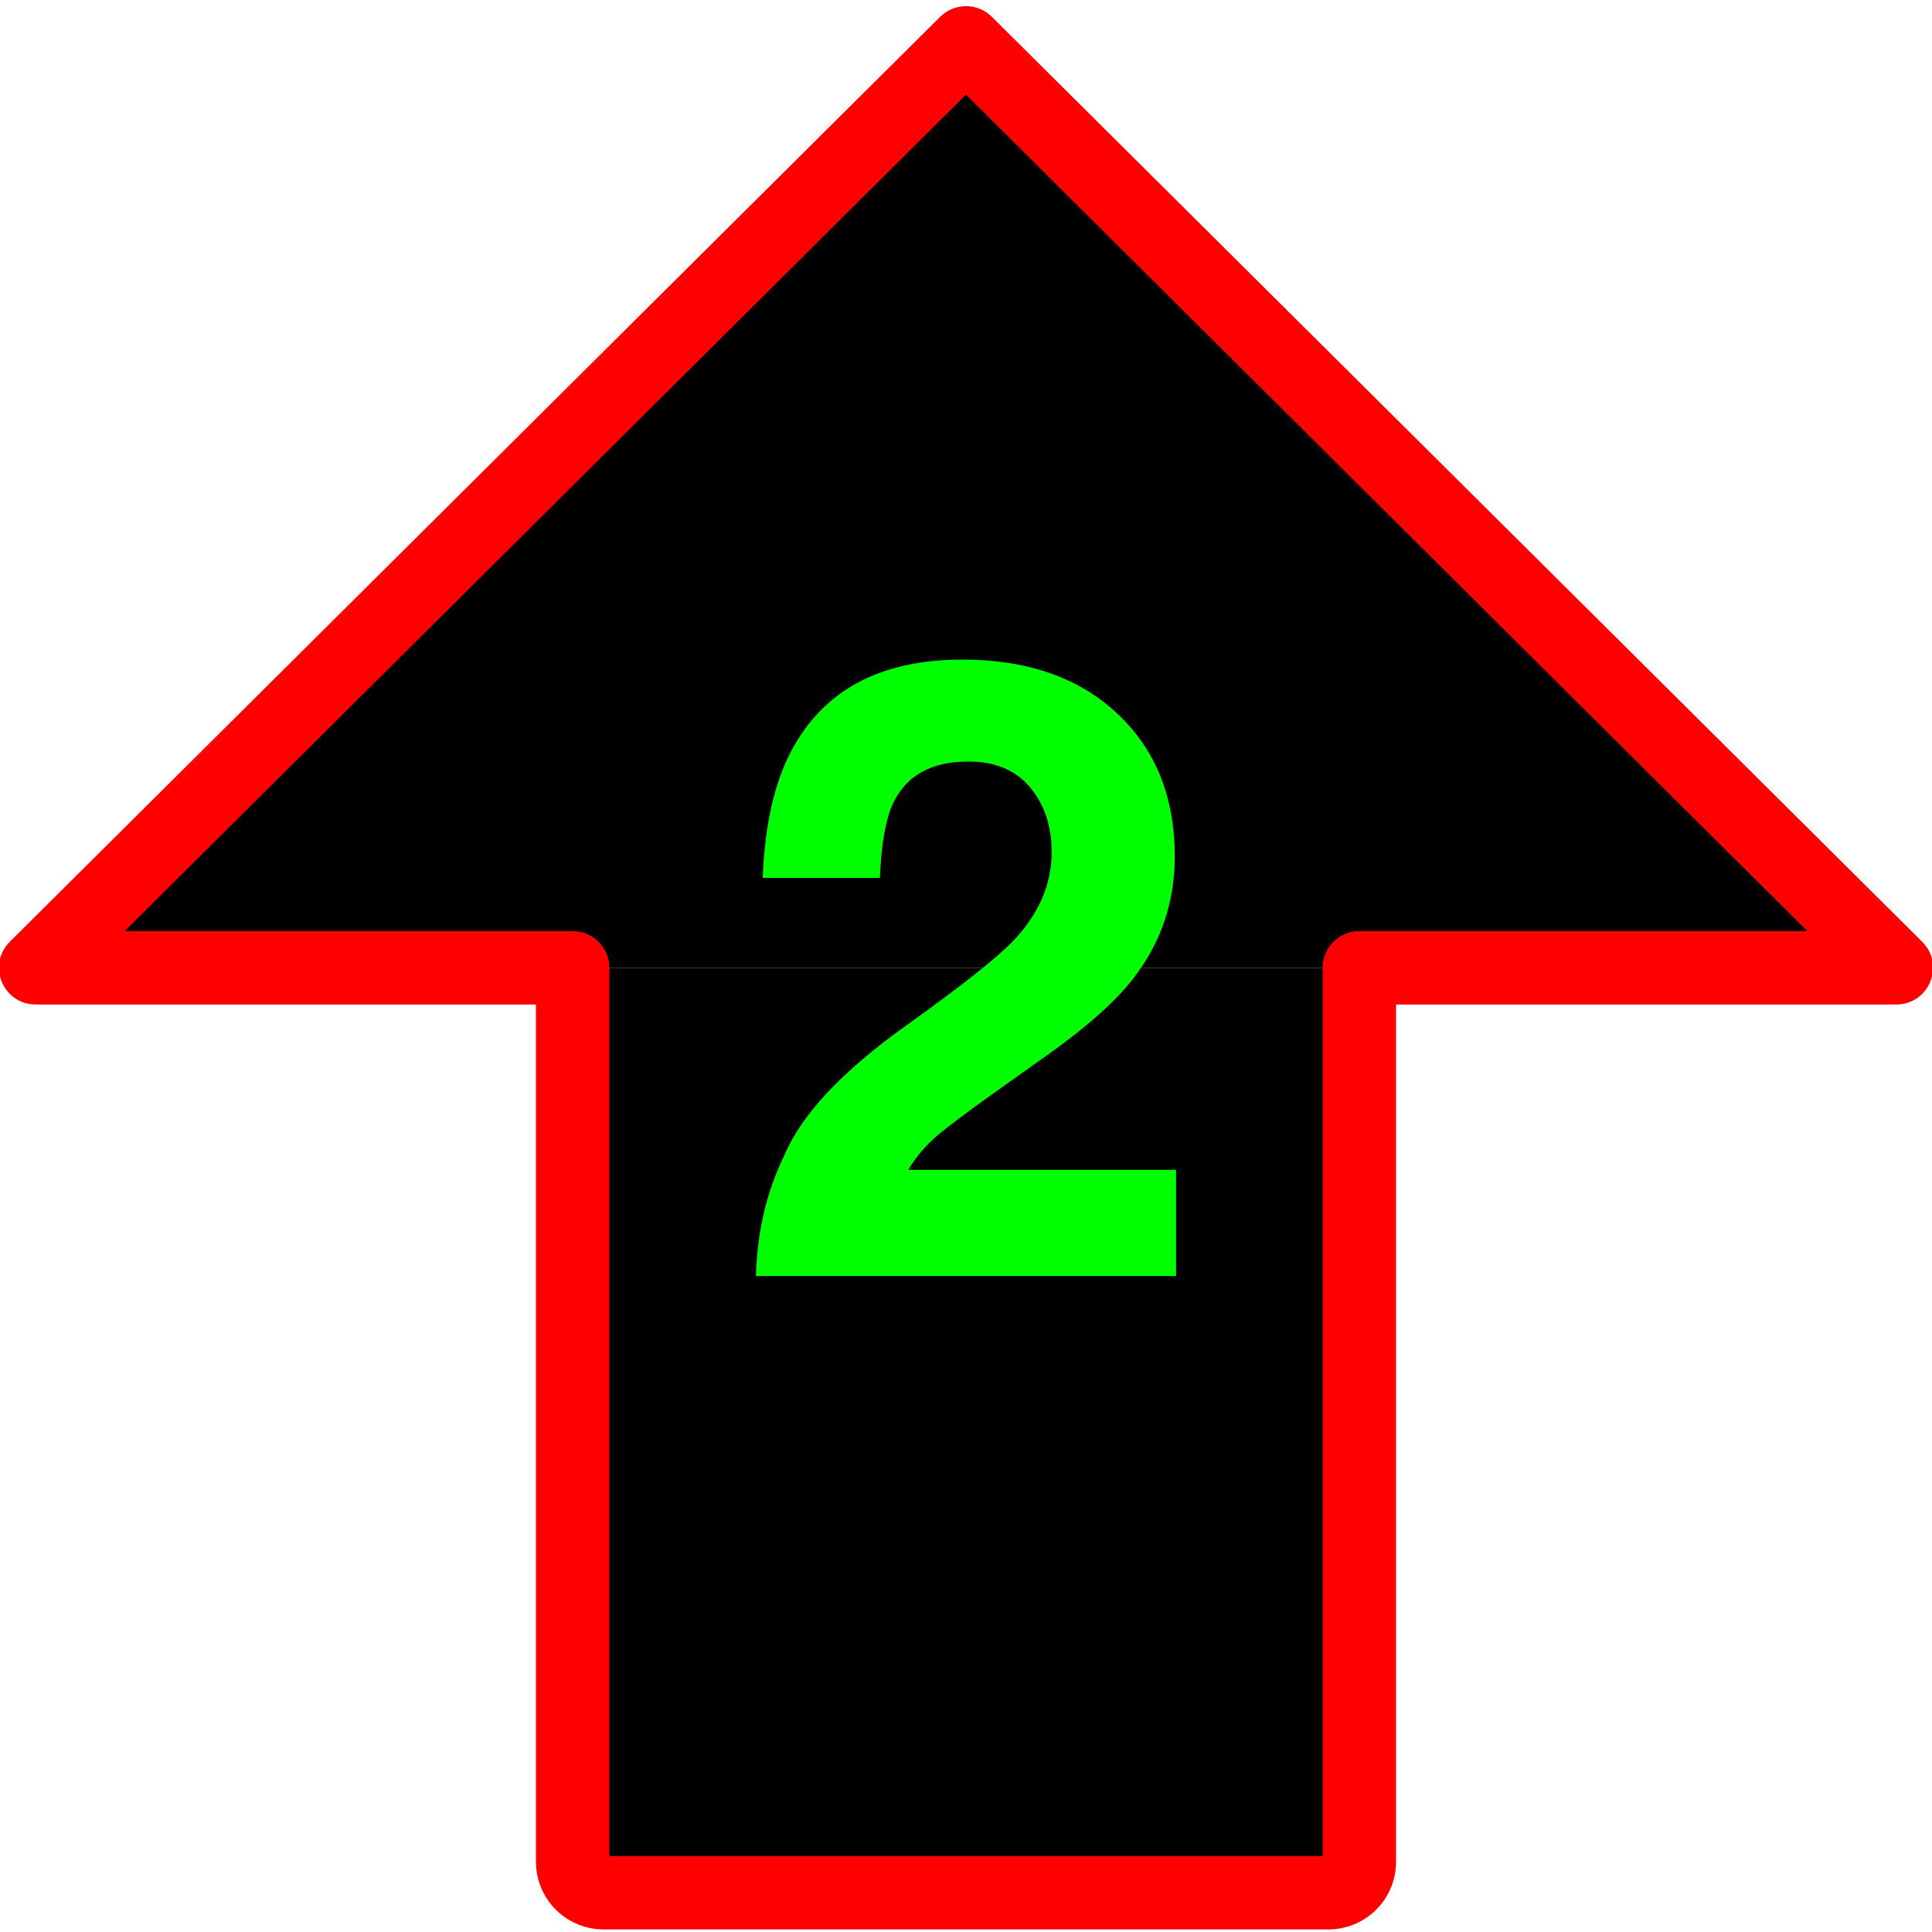
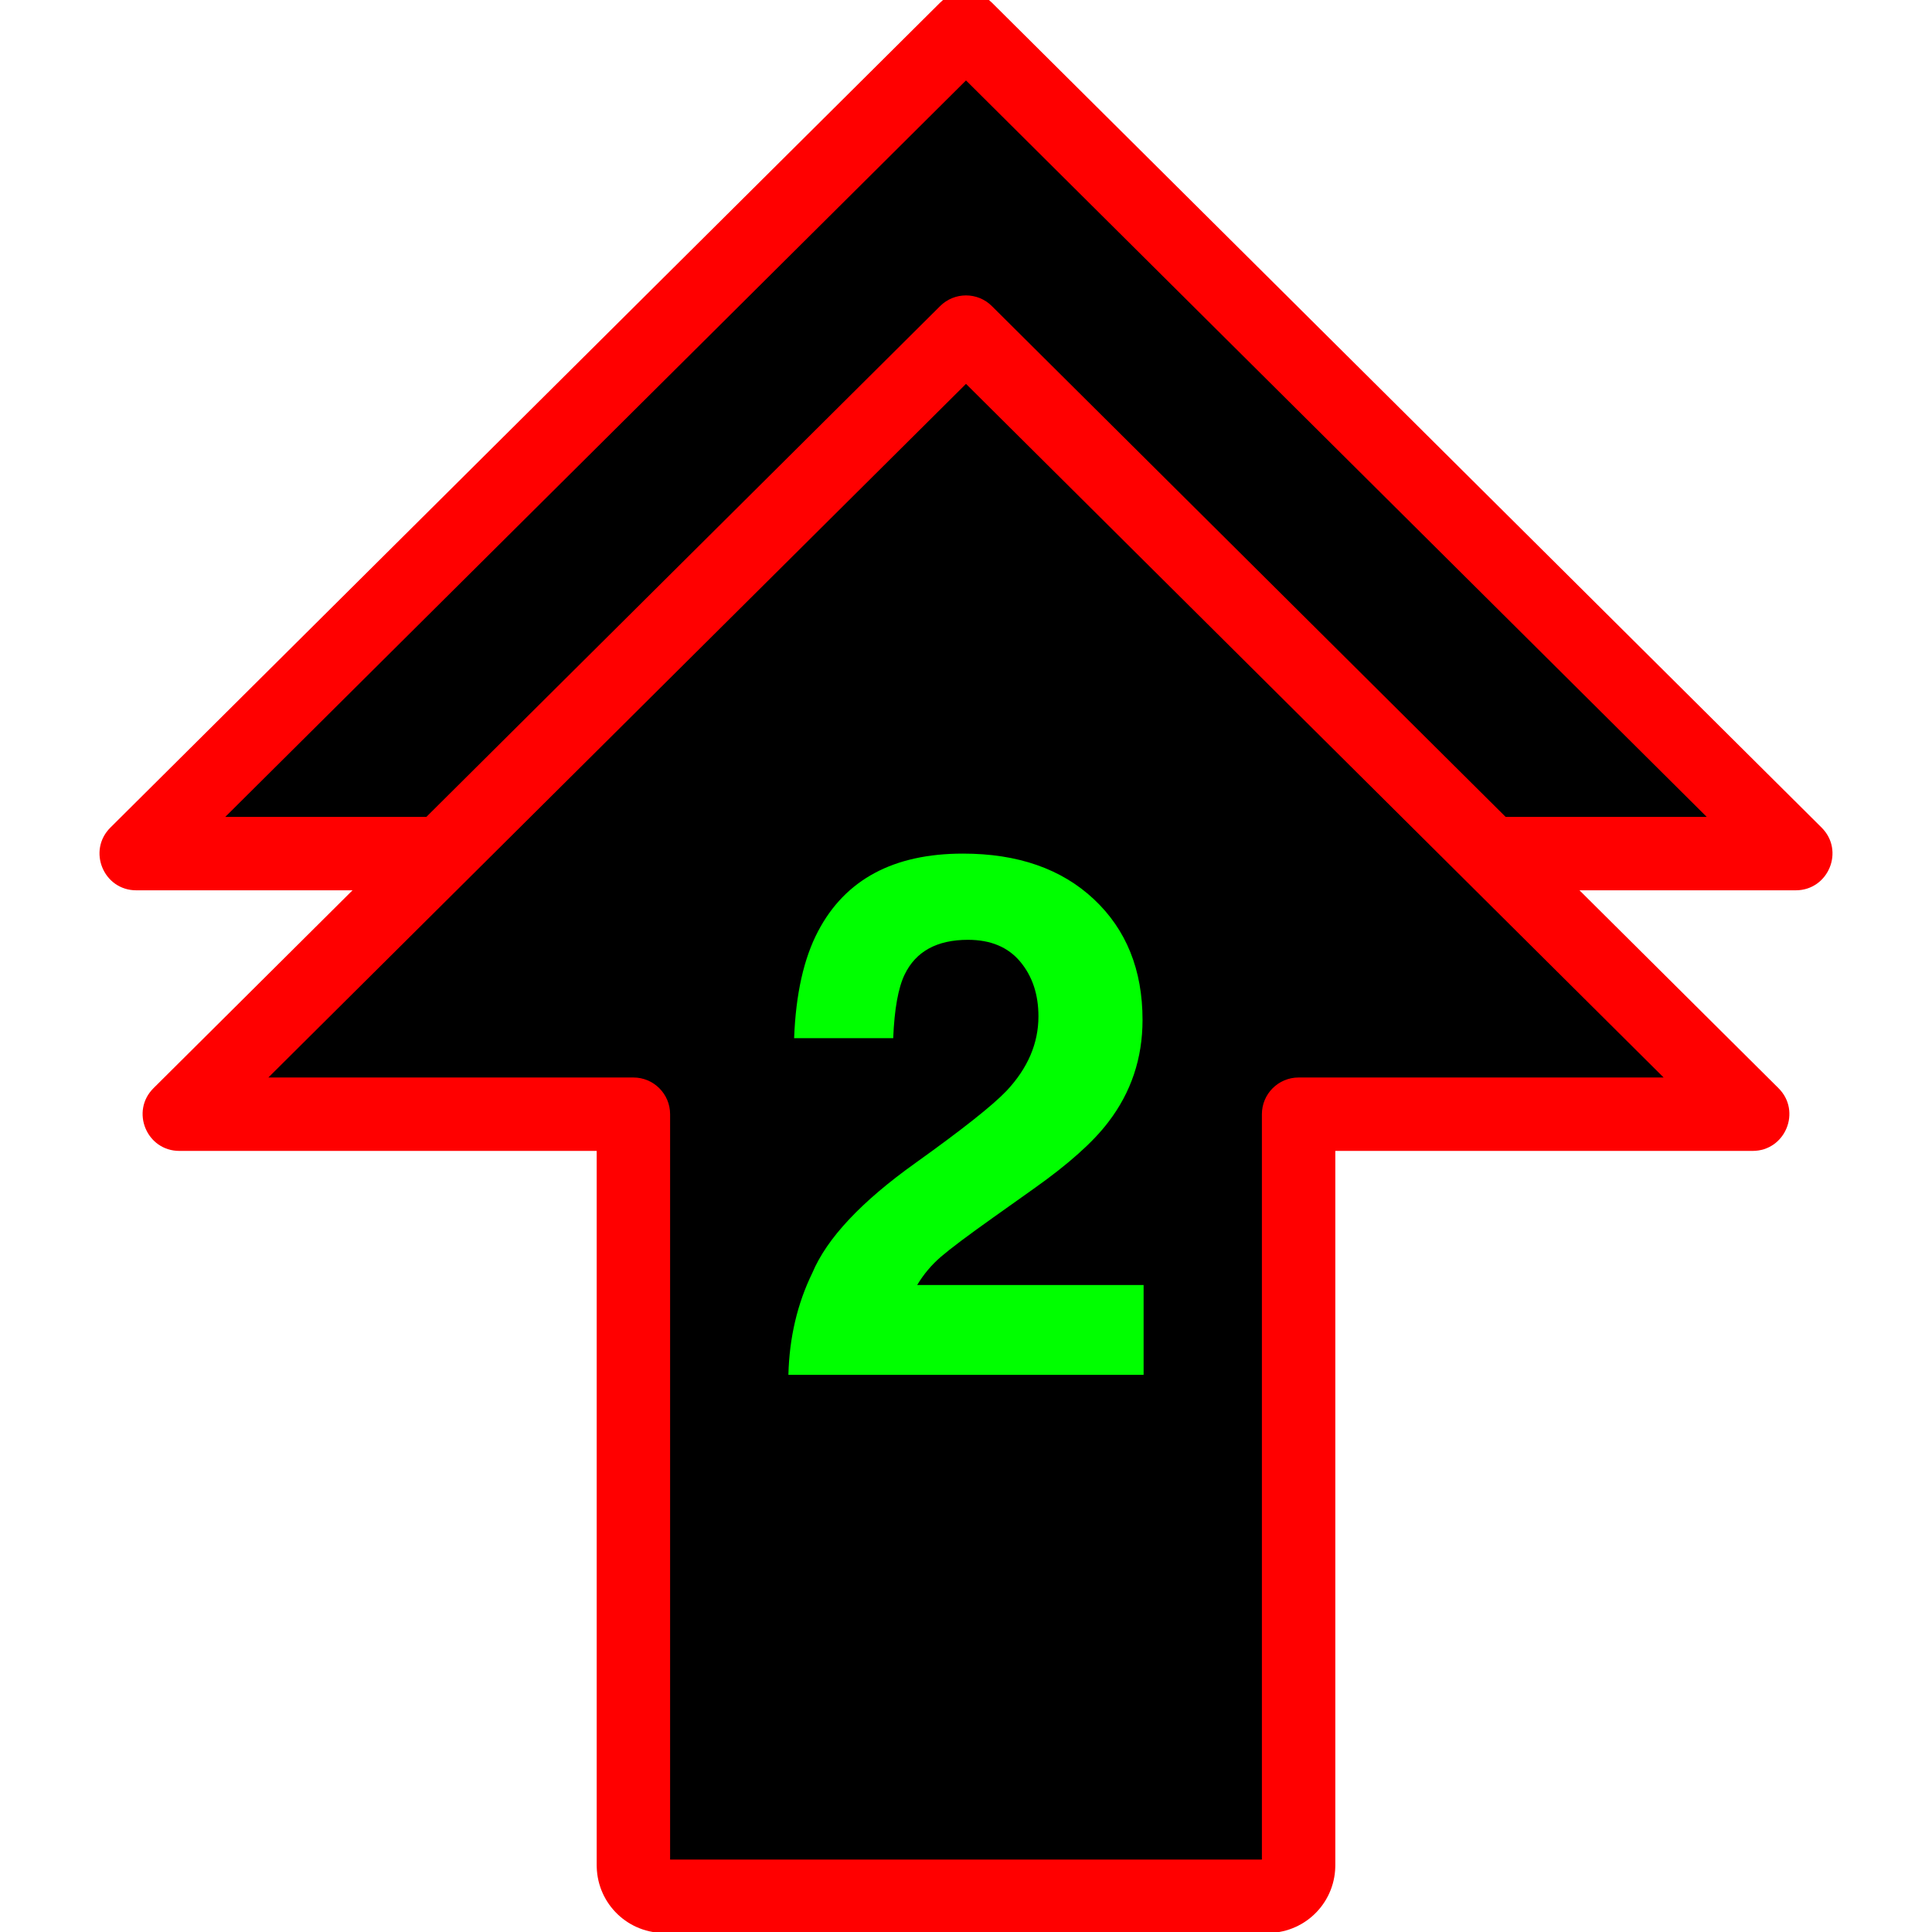
<svg xmlns="http://www.w3.org/2000/svg" width="500" height="500" viewBox="0 0 500 500" version="1.1" baseProfile="full">
  <g transform="scale(1,-1) translate(0,-500)">
-     <path d="M 241.758 240.372 L 1 1 L 482.516 1 Z" transform="scale(1,1) translate(8.242145,248.5379)" opacity="1" />
-     <path d="M 9 1 L 196.598 1 C 201.017 1 204.598 4.582 204.598 9 L 204.598 240.372 C 204.598 240.372 204.598 240.372 204.598 240.372 L 1 240.372 C 1 240.372 1 240.372 1 240.372 L 1 9 C 1 4.582 4.582 1 9 1 Z" transform="scale(1,1) translate(147.2008,9.166359)" opacity="1" />
-     <path d="M 71.947 127.457 Q 66.363 134.136 55.962 134.136 Q 41.729 134.136 36.583 123.515 Q 33.627 117.384 33.08 104.027 L 2.752 104.027 Q 3.518 124.282 10.087 136.763 Q 22.569 160.522 54.429 160.522 Q 79.611 160.522 94.502 146.562 Q 109.392 132.603 109.392 109.611 Q 109.392 91.983 98.881 78.297 Q 91.983 69.21 76.217 58.042 L 63.736 49.174 Q 52.021 40.853 47.696 37.131 Q 43.371 33.408 40.415 28.481 L 109.72 28.481 L 109.72 1 L 1 1 Q 1.438 18.08 8.336 32.204 Q 15.014 48.079 39.868 65.816 Q 61.437 81.254 67.787 87.932 Q 77.531 98.334 77.531 110.706 Q 77.531 120.778 71.947 127.457 Z" transform="scale(1,1) translate(194.6399,168.7769)" fill="#00ff00" opacity="1" />
-     <path d="M 345.184 20.599 L 345.978 20.72 L 347.411 11.329 L 345.045 20.529 L 345.812 20.727 L 348.178 11.526 L 344.913 20.447 L 345.648 20.716 L 348.913 11.795 L 344.79 20.354 L 345.489 20.69 L 349.612 12.132 L 344.68 20.251 L 345.34 20.652 L 350.272 12.533 L 344.583 20.141 L 345.199 20.602 L 350.888 12.993 L 344.498 20.023 L 345.066 20.539 L 351.456 13.509 L 344.426 19.899 L 344.942 20.467 L 351.972 14.078 L 344.365 19.768 L 344.825 20.384 L 352.433 14.693 L 344.314 19.626 L 344.714 20.285 L 352.834 15.353 L 344.275 19.476 L 344.612 20.176 L 353.171 16.052 L 344.249 19.317 L 344.518 20.052 L 353.44 16.787 L 344.239 19.153 L 344.436 19.92 L 353.637 17.554 L 344.245 18.987 L 344.366 19.781 L 353.758 18.348 L 344.27 18.827 L 344.311 19.645 L 353.799 19.166 L 344.299 19.166 L 344.299 250.538 C 344.299 255.785 348.552 260.038 353.799 260.038 L 492.758 260.038 L 486.06 243.801 L 245.302 483.173 L 258.698 483.173 L 17.94 243.801 L 11.242 260.038 L 150.201 260.038 C 155.448 260.038 159.701 255.785 159.701 250.538 L 159.701 19.166 L 150.201 19.166 L 159.689 19.645 L 159.73 18.827 L 150.242 18.348 L 159.633 19.781 L 159.755 18.987 L 150.363 17.554 L 159.564 19.92 L 159.761 19.153 L 150.56 16.787 L 159.481 20.053 L 159.751 19.318 L 150.829 16.052 L 159.389 20.175 L 159.725 19.475 L 151.166 15.353 L 159.286 20.285 L 159.686 19.626 L 151.567 14.693 L 159.174 20.384 L 159.635 19.768 L 152.028 14.078 L 159.058 20.467 L 159.574 19.899 L 152.544 13.509 L 158.934 20.539 L 159.502 20.023 L 153.112 12.993 L 158.801 20.602 L 159.417 20.141 L 153.728 12.533 L 158.66 20.652 L 159.32 20.251 L 154.387 12.132 L 158.511 20.69 L 159.21 20.354 L 155.087 11.795 L 158.352 20.716 L 159.087 20.447 L 155.822 11.526 L 158.188 20.727 L 158.955 20.529 L 156.589 11.329 L 158.021 20.72 L 158.816 20.599 L 157.383 11.208 L 157.862 20.696 L 158.68 20.654 L 158.201 11.166 L 158.201 20.666 L 345.799 20.666 L 345.799 11.166 L 345.32 20.654 L 346.138 20.696 L 346.617 11.208 L 345.184 20.599 Z M 348.05 1.816 C 347.734 1.768 347.416 1.736 347.096 1.72 L 346.278 1.678 C 346.119 1.67 345.959 1.666 345.799 1.666 L 158.201 1.666 C 158.041 1.666 157.881 1.67 157.722 1.678 L 156.904 1.72 C 156.584 1.736 156.266 1.768 155.95 1.816 L 155.156 1.937 C 154.841 1.985 154.53 2.049 154.222 2.128 L 153.455 2.325 C 153.151 2.404 152.851 2.497 152.557 2.605 L 151.822 2.874 C 151.53 2.981 151.244 3.102 150.964 3.236 L 150.264 3.573 C 149.988 3.707 149.718 3.853 149.455 4.013 L 148.796 4.413 C 148.535 4.571 148.283 4.742 148.039 4.924 L 147.423 5.385 C 147.18 5.566 146.946 5.759 146.722 5.963 L 146.154 6.48 C 145.93 6.683 145.717 6.897 145.514 7.12 L 144.997 7.688 C 144.794 7.912 144.601 8.145 144.42 8.387 L 143.96 9.003 C 143.777 9.248 143.606 9.5 143.448 9.761 L 143.047 10.421 C 142.887 10.683 142.741 10.954 142.607 11.231 L 142.27 11.93 C 142.136 12.209 142.015 12.495 141.908 12.787 L 141.639 13.522 C 141.531 13.817 141.438 14.117 141.36 14.422 L 141.163 15.188 C 141.083 15.496 141.02 15.807 140.972 16.121 L 140.851 16.916 C 140.803 17.232 140.77 17.55 140.754 17.869 L 140.713 18.687 C 140.705 18.847 140.701 19.007 140.701 19.166 L 140.701 250.538 L 150.201 241.038 L 11.242 241.038 C 2.765 241.038 -1.467 251.298 4.544 257.275 L 245.302 496.646 C 249.007 500.33 254.993 500.33 258.698 496.646 L 499.456 257.275 C 505.467 251.298 501.235 241.038 492.758 241.038 L 353.799 241.038 L 363.299 250.538 L 363.299 19.166 C 363.299 19.007 363.295 18.847 363.287 18.687 L 363.246 17.869 C 363.23 17.55 363.197 17.232 363.149 16.916 L 363.028 16.121 C 362.98 15.807 362.916 15.496 362.837 15.188 L 362.64 14.422 C 362.562 14.118 362.469 13.818 362.361 13.523 L 362.092 12.788 C 361.985 12.496 361.864 12.209 361.729 11.929 L 361.392 11.23 C 361.259 10.953 361.112 10.683 360.953 10.421 L 360.552 9.761 C 360.394 9.5 360.223 9.248 360.04 9.003 L 359.58 8.387 C 359.399 8.145 359.206 7.912 359.003 7.688 L 358.486 7.12 C 358.283 6.897 358.07 6.683 357.846 6.48 L 357.278 5.963 C 357.054 5.759 356.819 5.566 356.577 5.385 L 355.961 4.924 C 355.717 4.742 355.465 4.571 355.204 4.413 L 354.545 4.013 C 354.282 3.853 354.012 3.707 353.736 3.573 L 353.036 3.236 C 352.756 3.102 352.47 2.981 352.178 2.874 L 351.443 2.605 C 351.148 2.497 350.849 2.404 350.545 2.325 L 349.778 2.128 C 349.47 2.049 349.159 1.985 348.844 1.937 L 348.05 1.816 Z" transform="scale(1,1) translate(-2,-1)" fill="#ff0000" opacity="1" />
+     <path d="M 215.73 214.494 L 1 1 L 430.46 1 Z" transform="scale(1,1) translate(34.27002,278.0877)" opacity="1" />
+     <path d="M 232.698 217.844 L 17.968 4.351 L 11.27 20.588 L 440.73 20.588 L 434.032 4.351 L 219.302 217.844 L 232.698 217.844 Z M 219.302 231.318 C 223.007 235.002 228.992 235.002 232.698 231.318 L 447.428 17.825 C 453.439 11.848 449.207 1.588 440.73 1.588 L 11.27 1.588 C 2.793 1.588 -1.439 11.848 4.572 17.825 L 219.302 231.318 Z" transform="scale(1,1) translate(24,268)" fill="#ff0000" opacity="1" />
+     <path d="M 204.575 203.403 L 1 1 L 408.15 1 Z" transform="scale(1,1) translate(45.42482,210.6451)" opacity="1" />
+     <path d="M 9 1 L 165.155 1 C 169.573 1 173.155 4.582 173.155 9 L 173.155 222.894 C 173.155 222.894 173.155 222.894 173.155 222.894 L 1 222.894 C 1 222.894 1 222.894 1 222.894 L 1 9 C 1 4.582 4.582 1 9 1 Z" transform="scale(1,1) translate(162.9227,8.242145)" opacity="1" />
+     <path d="M 60.99 107.927 Q 56.269 113.574 47.474 113.574 Q 35.439 113.574 31.088 104.594 Q 28.588 99.41 28.125 88.115 L 2.481 88.115 Q 3.129 105.242 8.684 115.796 Q 19.238 135.885 46.178 135.885 Q 67.471 135.885 80.061 124.082 Q 92.652 112.278 92.652 92.837 Q 92.652 77.932 83.764 66.36 Q 77.932 58.676 64.601 49.233 L 54.047 41.734 Q 44.141 34.698 40.484 31.551 Q 36.827 28.403 34.328 24.237 L 92.929 24.237 L 92.929 1 L 1 1 Q 1.37 15.442 7.203 27.385 Q 12.85 40.808 33.865 55.806 Q 52.103 68.859 57.472 74.506 Q 65.712 83.301 65.712 93.763 Q 65.712 102.28 60.99 107.927 Z" transform="scale(1,1) translate(203.0353,143.2024)" fill="#00ff00" opacity="1" />
+     <path d="M 292.462 20.675 L 293.257 20.796 L 294.69 11.405 L 292.323 20.605 L 293.09 20.802 L 295.456 11.602 L 292.191 20.523 L 292.926 20.792 L 296.191 11.871 L 292.068 20.429 L 292.767 20.766 L 296.89 12.208 L 291.958 20.327 L 292.618 20.728 L 297.55 12.608 L 291.861 20.217 L 292.477 20.677 L 298.166 13.069 L 291.777 20.099 L 292.345 20.616 L 298.734 13.585 L 291.703 19.974 L 292.219 20.542 L 299.25 14.153 L 291.643 19.844 L 292.104 20.459 L 299.711 14.769 L 291.592 19.702 L 291.992 20.361 L 300.112 15.429 L 291.553 19.552 L 291.89 20.251 L 300.449 16.128 L 291.527 19.393 L 291.796 20.128 L 300.718 16.863 L 291.517 19.228 L 291.714 19.995 L 300.915 17.63 L 291.523 19.063 L 291.645 19.857 L 301.036 18.424 L 291.548 18.904 L 291.589 19.722 L 301.077 19.242 L 291.577 19.242 L 291.577 213.645 C 291.577 218.892 295.831 223.145 301.077 223.145 L 418.575 223.145 L 411.877 206.908 L 208.302 409.311 L 221.698 409.311 L 18.123 206.908 L 11.425 223.145 L 128.923 223.145 C 134.169 223.145 138.423 218.892 138.423 213.645 L 138.423 19.242 L 128.923 19.242 L 138.41 19.722 L 138.452 18.904 L 128.964 18.424 L 138.355 19.857 L 138.477 19.063 L 129.085 17.63 L 138.286 19.995 L 138.483 19.228 L 129.282 16.863 L 138.204 20.128 L 138.473 19.393 L 129.551 16.128 L 138.11 20.251 L 138.447 19.552 L 129.888 15.429 L 138.007 20.361 L 138.408 19.702 L 130.289 14.769 L 137.896 20.459 L 138.357 19.844 L 130.75 14.153 L 137.78 20.542 L 138.297 19.974 L 131.266 13.585 L 137.655 20.616 L 138.223 20.099 L 131.834 13.069 L 137.523 20.677 L 138.139 20.217 L 132.45 12.608 L 137.382 20.728 L 138.042 20.327 L 133.109 12.208 L 137.233 20.766 L 137.932 20.429 L 133.809 11.871 L 137.074 20.792 L 137.809 20.523 L 134.544 11.602 L 136.91 20.802 L 137.677 20.605 L 135.31 11.405 L 136.743 20.796 L 137.538 20.675 L 136.105 11.283 L 136.584 20.771 L 137.402 20.73 L 136.923 11.242 L 136.923 20.742 L 293.077 20.742 L 293.077 11.242 L 292.598 20.73 L 293.416 20.771 L 293.895 11.283 L 292.462 20.675 Z M 295.328 1.892 C 295.012 1.844 294.694 1.812 294.374 1.795 L 293.556 1.754 C 293.397 1.746 293.237 1.742 293.077 1.742 L 136.923 1.742 C 136.763 1.742 136.603 1.746 136.444 1.754 L 135.626 1.795 C 135.306 1.812 134.988 1.844 134.672 1.892 L 133.877 2.013 C 133.563 2.061 133.252 2.125 132.944 2.204 L 132.177 2.401 C 131.873 2.479 131.573 2.573 131.279 2.681 L 130.544 2.95 C 130.252 3.056 129.965 3.177 129.685 3.312 L 128.986 3.649 C 128.71 3.782 128.439 3.929 128.177 4.088 L 127.517 4.489 C 127.257 4.647 127.005 4.818 126.761 5 L 126.145 5.46 C 125.903 5.642 125.669 5.835 125.445 6.039 L 124.876 6.555 C 124.652 6.758 124.438 6.972 124.235 7.196 L 123.719 7.765 C 123.515 7.988 123.323 8.221 123.142 8.463 L 122.681 9.079 C 122.499 9.323 122.328 9.576 122.17 9.837 L 121.769 10.496 C 121.61 10.759 121.463 11.029 121.33 11.306 L 120.993 12.005 C 120.858 12.285 120.737 12.571 120.63 12.863 L 120.361 13.598 C 120.253 13.893 120.16 14.193 120.081 14.498 L 119.884 15.264 C 119.805 15.572 119.742 15.883 119.694 16.197 L 119.573 16.991 C 119.525 17.307 119.492 17.625 119.476 17.944 L 119.435 18.762 C 119.427 18.922 119.423 19.082 119.423 19.242 L 119.423 213.645 L 128.923 204.145 L 11.425 204.145 C 2.948 204.145 -1.285 214.405 4.727 220.382 L 208.302 422.785 C 212.007 426.469 217.993 426.469 221.698 422.785 L 425.273 220.382 C 431.284 214.405 427.052 204.145 418.575 204.145 L 301.077 204.145 L 310.577 213.645 L 310.577 19.242 C 310.577 19.082 310.573 18.922 310.565 18.762 L 310.524 17.944 C 310.508 17.625 310.475 17.307 310.427 16.991 L 310.306 16.197 C 310.258 15.883 310.195 15.572 310.116 15.264 L 309.918 14.498 C 309.84 14.193 309.747 13.893 309.639 13.598 L 309.37 12.863 C 309.263 12.571 309.142 12.285 309.007 12.005 L 308.67 11.306 C 308.537 11.029 308.39 10.759 308.231 10.496 L 307.83 9.837 C 307.672 9.576 307.501 9.323 307.318 9.079 L 306.858 8.463 C 306.677 8.221 306.484 7.988 306.281 7.765 L 305.765 7.196 C 305.562 6.972 305.347 6.758 305.123 6.555 L 304.555 6.039 C 304.331 5.835 304.097 5.642 303.855 5.46 L 303.239 5 C 302.995 4.818 302.743 4.647 302.482 4.489 L 301.823 4.088 C 301.56 3.929 301.29 3.782 301.014 3.649 L 300.314 3.312 C 300.034 3.177 299.748 3.056 299.456 2.95 L 298.721 2.681 C 298.427 2.573 298.127 2.479 297.823 2.401 L 297.056 2.204 C 296.748 2.125 296.437 2.061 296.122 2.013 L 295.328 1.892 Z" transform="scale(1,1) translate(35,-2)" fill="#ff0000" opacity="1" />
  </g>
</svg>
